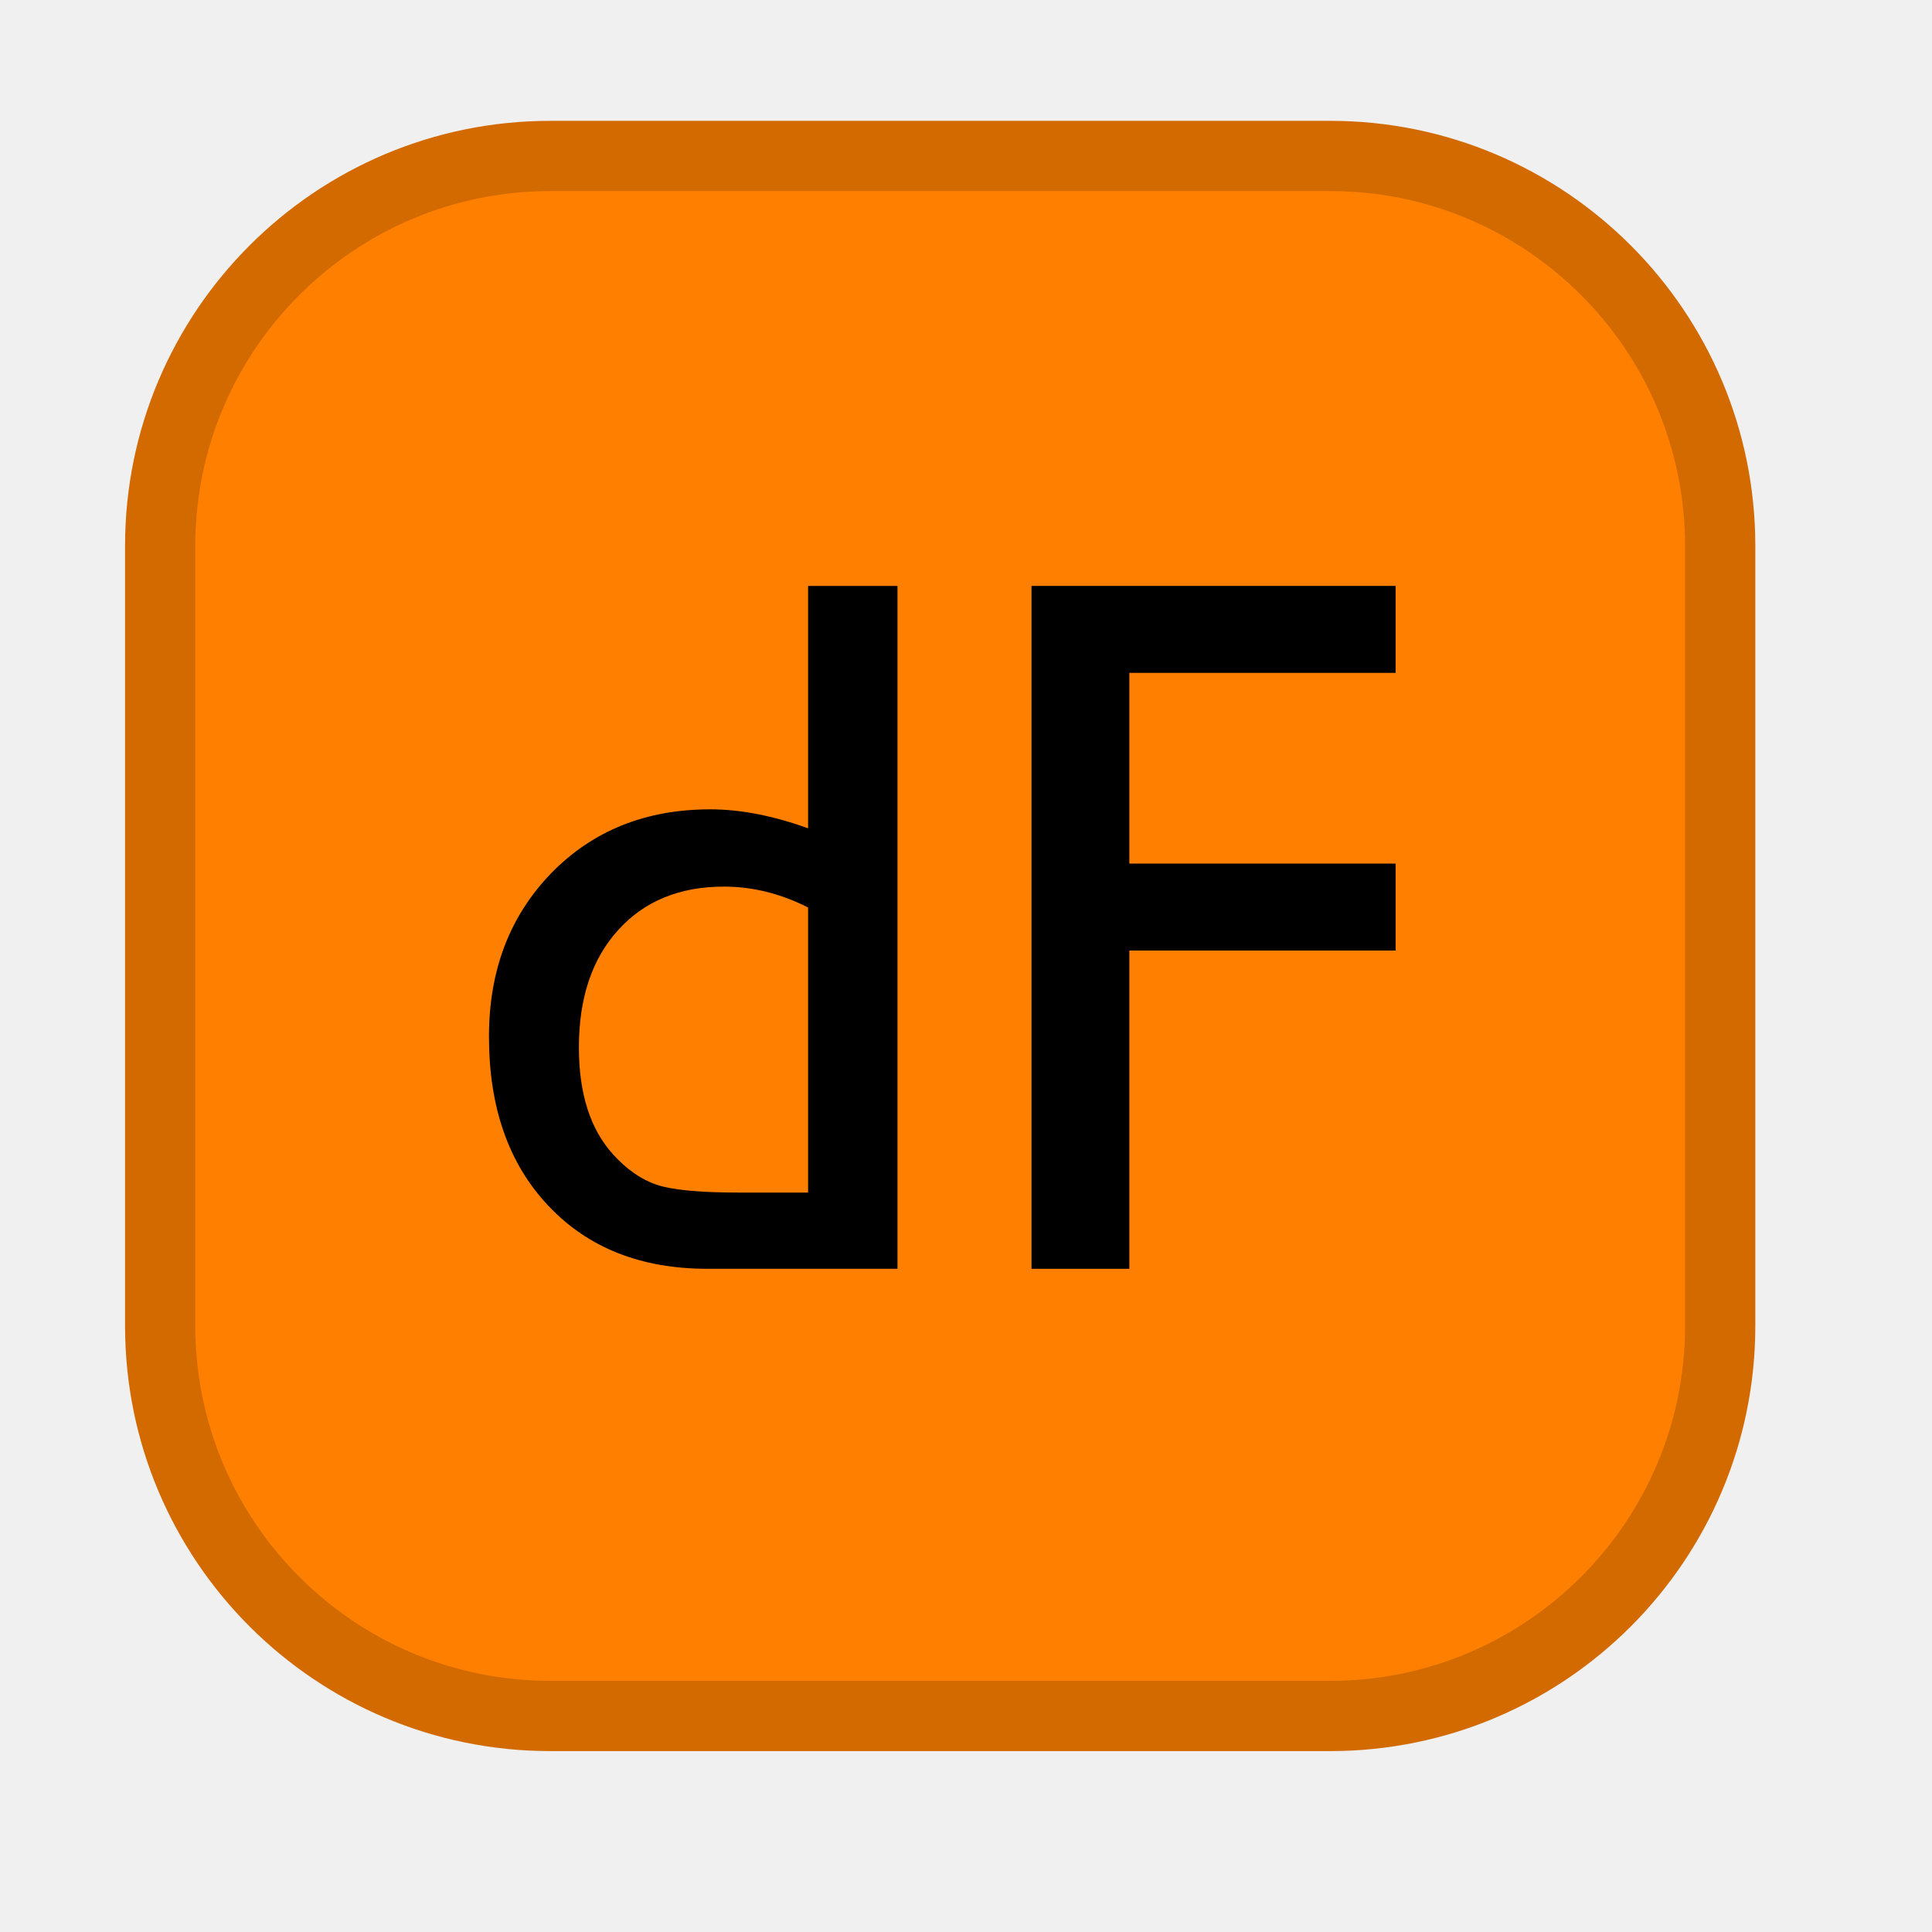
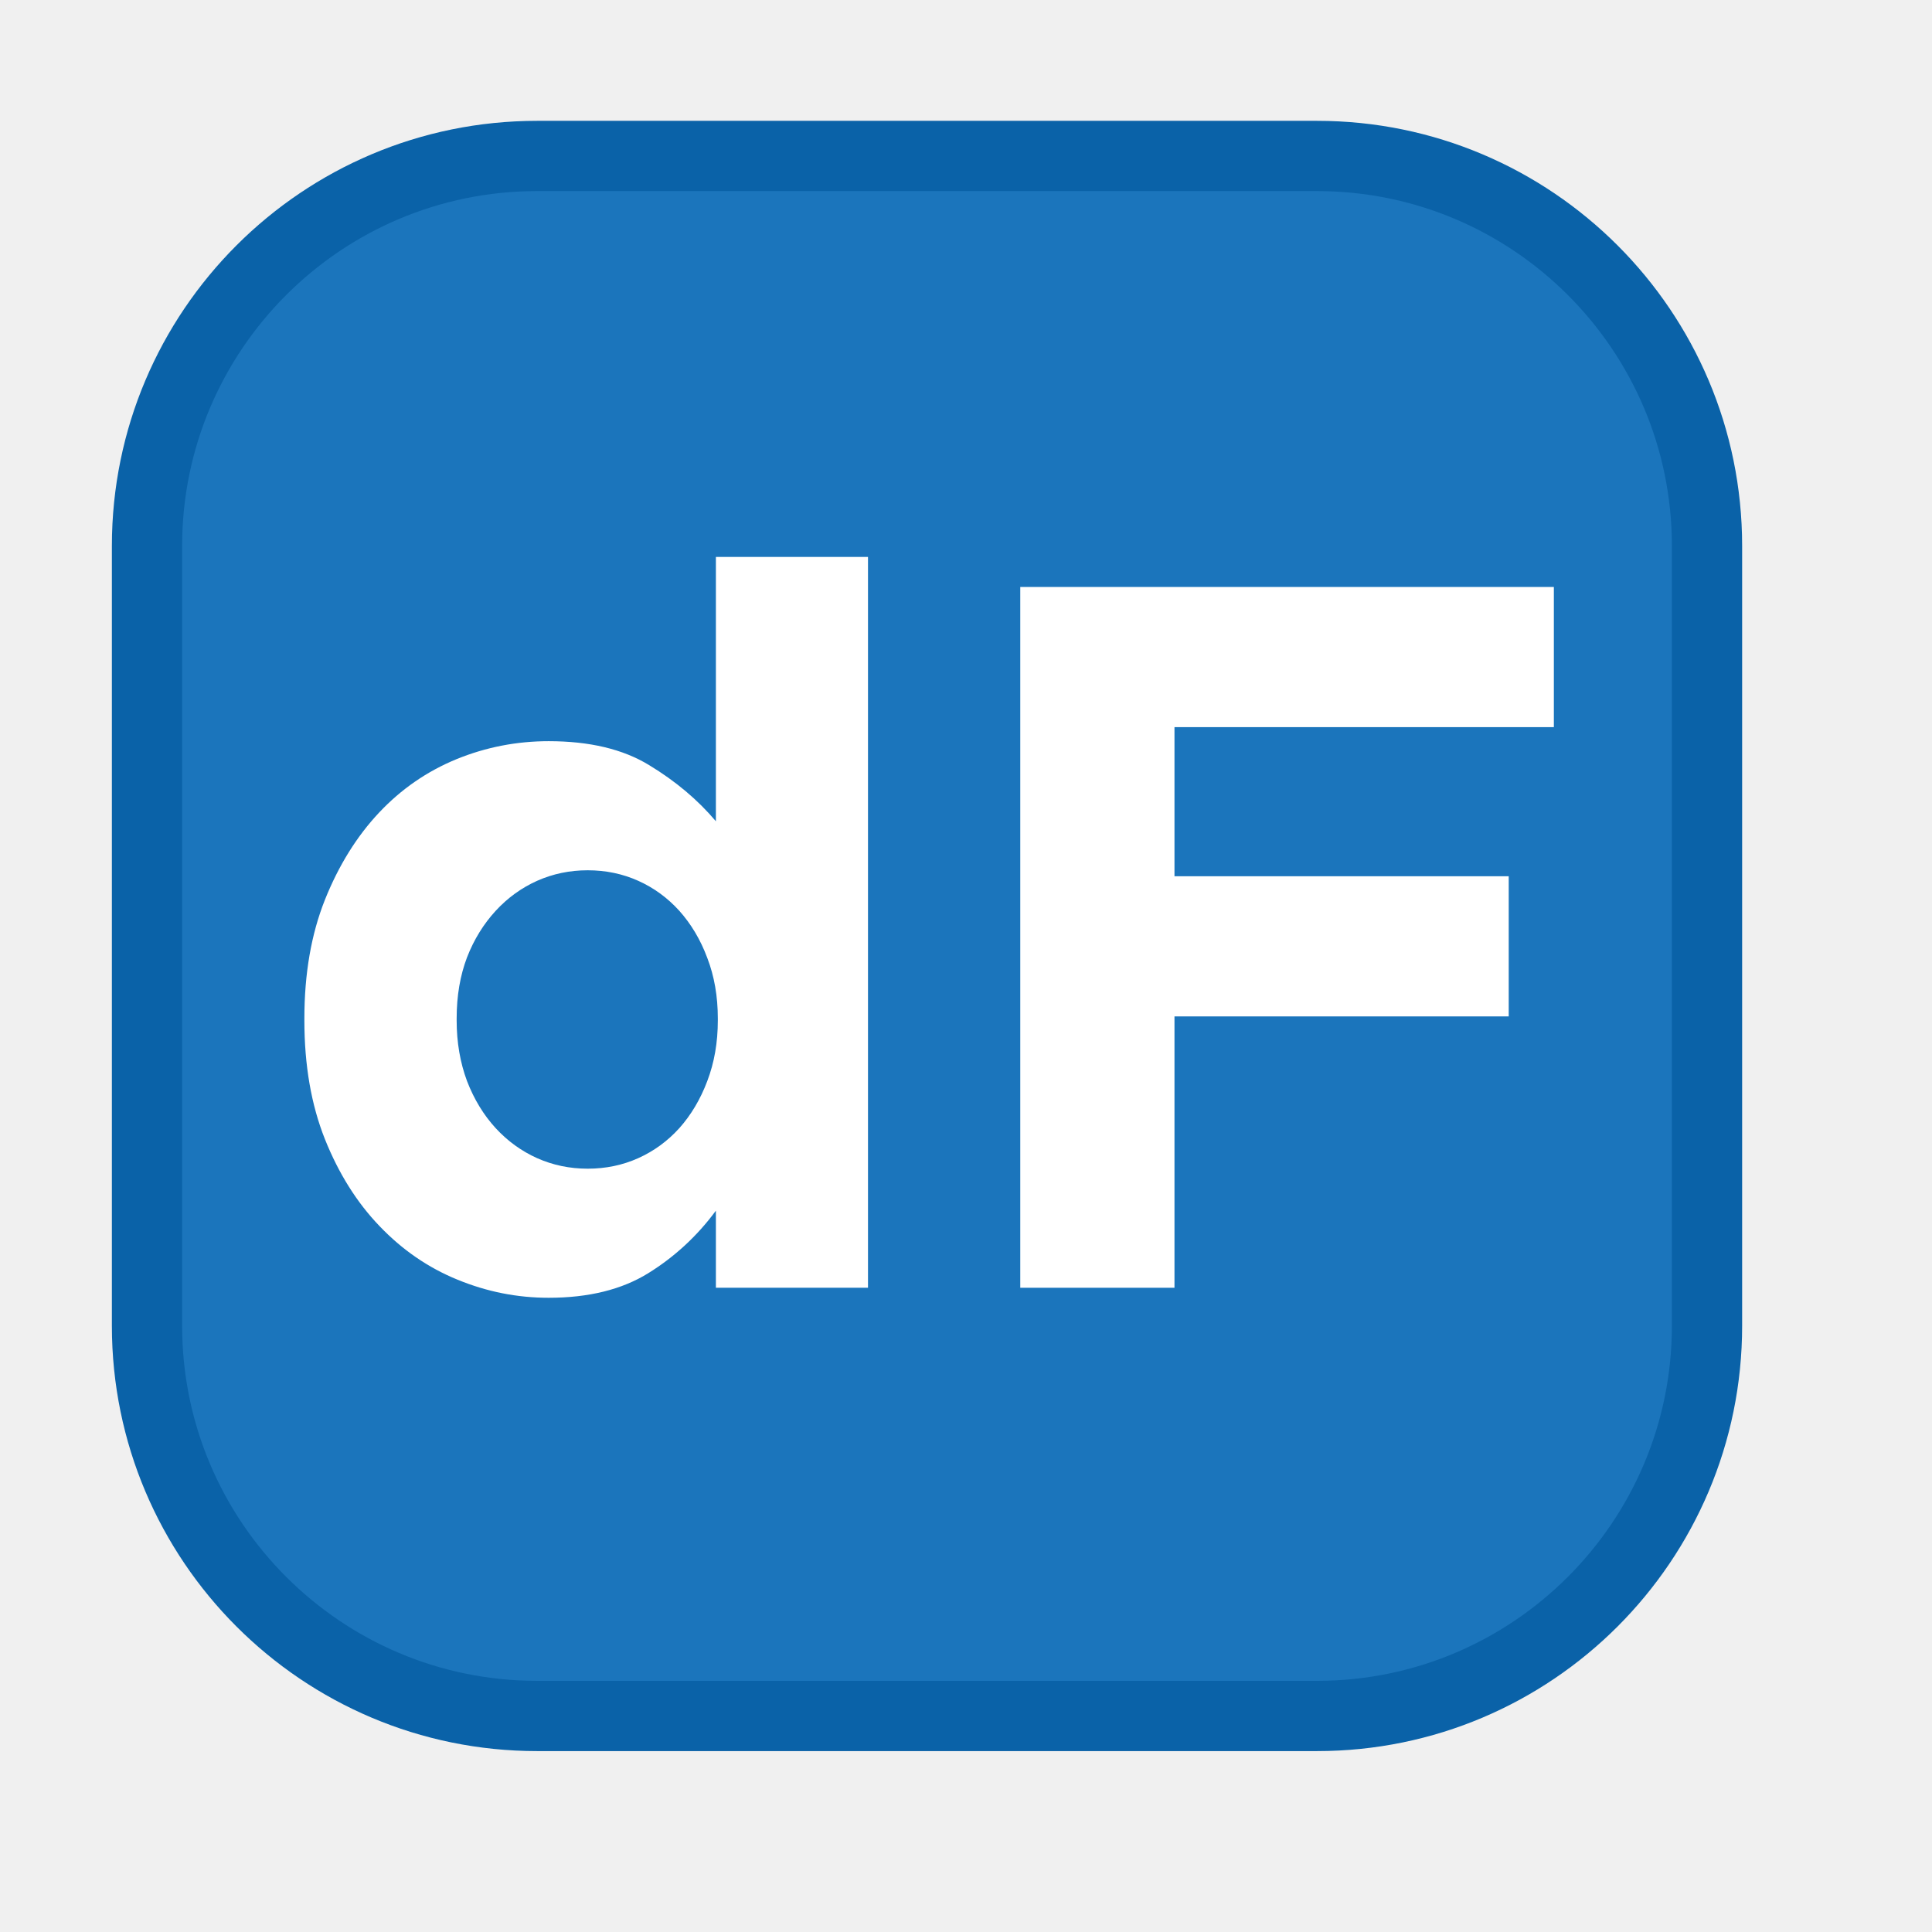
<svg xmlns="http://www.w3.org/2000/svg" width="100%" height="100%" viewBox="0 0 11 11" version="1.1" xml:space="preserve" style="fill-rule:evenodd;clip-rule:evenodd;stroke-linecap:round;stroke-linejoin:round;stroke-miterlimit:1.5;">
-   <rect id="dF" x="0.085" y="-0" width="10.56" height="10.56" style="fill:none;" />
-   <path d="M9.794,3.108l0,4.441c0,1.226 -0.995,2.221 -2.22,2.221l-4.441,-0c-1.226,-0 -2.221,-0.995 -2.221,-2.221l-0,-4.441c-0,-1.225 0.995,-2.22 2.221,-2.22l4.441,-0c1.225,-0 2.22,0.995 2.22,2.22Z" style="fill:#ff8000;stroke:#d36a00;stroke-width:0.4px;" />
+   <rect id="dF" x="0.01" y="-0" width="10.56" height="10.56" style="fill:none;" />
  <g>
-     <path d="M4.601,3.336l0.509,-0l0,3.888l-1.082,0c-0.379,0 -0.681,-0.12 -0.906,-0.359c-0.226,-0.239 -0.338,-0.56 -0.338,-0.963c-0,-0.377 0.118,-0.686 0.354,-0.93c0.237,-0.243 0.539,-0.364 0.906,-0.364c0.171,-0 0.357,0.036 0.557,0.108l0,-1.38Zm0,3.454l0,-1.623c-0.158,-0.08 -0.317,-0.119 -0.479,-0.119c-0.252,-0 -0.453,0.082 -0.602,0.247c-0.15,0.165 -0.224,0.388 -0.224,0.668c-0,0.264 0.065,0.467 0.195,0.61c0.077,0.085 0.16,0.143 0.247,0.172c0.087,0.03 0.244,0.045 0.471,0.045l0.392,-0Z" />
-     <path d="M5.873,3.336l2.073,-0l0,0.495l-1.516,0l-0,1.086l1.516,-0l0,0.495l-1.516,0l-0,1.812l-0.557,0l-0,-3.888Z" />
+     <path d="M9.719,3.108l0,4.441c0,1.226 -0.995,2.221 -2.22,2.221l-4.441,-0c-1.226,-0 -2.221,-0.995 -2.221,-2.221l-0,-4.441c-0,-1.225 0.995,-2.22 2.221,-2.22l4.441,-0c1.225,-0 2.22,0.995 2.22,2.22Z" style="fill:#1b75bc;stroke:#0a62a8;stroke-width:0.4px;" />
+   </g>
+   <g>
+     <path d="M4.942,7.332l0,-4.161l-0.866,-0l-0,1.505c-0.103,-0.122 -0.229,-0.228 -0.379,-0.319c-0.15,-0.092 -0.341,-0.137 -0.573,-0.137c-0.182,-0 -0.357,0.034 -0.524,0.102c-0.168,0.069 -0.315,0.17 -0.442,0.305c-0.127,0.135 -0.23,0.301 -0.308,0.496c-0.078,0.196 -0.117,0.421 -0.117,0.676l0,0.011c0,0.255 0.039,0.48 0.117,0.676c0.078,0.195 0.182,0.361 0.311,0.495c0.129,0.135 0.277,0.237 0.444,0.305c0.168,0.069 0.34,0.103 0.519,0.103c0.228,-0 0.417,-0.047 0.567,-0.14c0.15,-0.093 0.279,-0.212 0.385,-0.356l-0,0.439l0.866,-0Zm-0.855,-1.522c0,0.125 -0.02,0.24 -0.06,0.345c-0.039,0.104 -0.093,0.194 -0.159,0.268c-0.067,0.074 -0.145,0.131 -0.234,0.171c-0.089,0.04 -0.185,0.06 -0.288,0.06c-0.102,-0 -0.198,-0.02 -0.288,-0.06c-0.089,-0.04 -0.168,-0.097 -0.236,-0.171c-0.068,-0.074 -0.123,-0.164 -0.163,-0.268c-0.039,-0.105 -0.059,-0.22 -0.059,-0.345l-0,-0.011c-0,-0.13 0.02,-0.245 0.059,-0.348c0.04,-0.103 0.095,-0.191 0.163,-0.265c0.068,-0.074 0.147,-0.131 0.236,-0.171c0.09,-0.04 0.186,-0.06 0.288,-0.06c0.103,0 0.199,0.02 0.288,0.06c0.089,0.04 0.167,0.097 0.234,0.171c0.066,0.074 0.12,0.163 0.159,0.268c0.04,0.104 0.06,0.219 0.06,0.345l0,0.011Z" style="fill:#fff;fill-rule:nonzero;" />
+     <path d="M8.847,4.14l-0,-0.798l-3.038,-0l-0,3.99l0.878,-0l-0,-1.545l1.903,0l0,-0.798l-1.903,0l-0,-0.849l2.16,-0Z" style="fill:#fff;fill-rule:nonzero;" />
  </g>
</svg>
